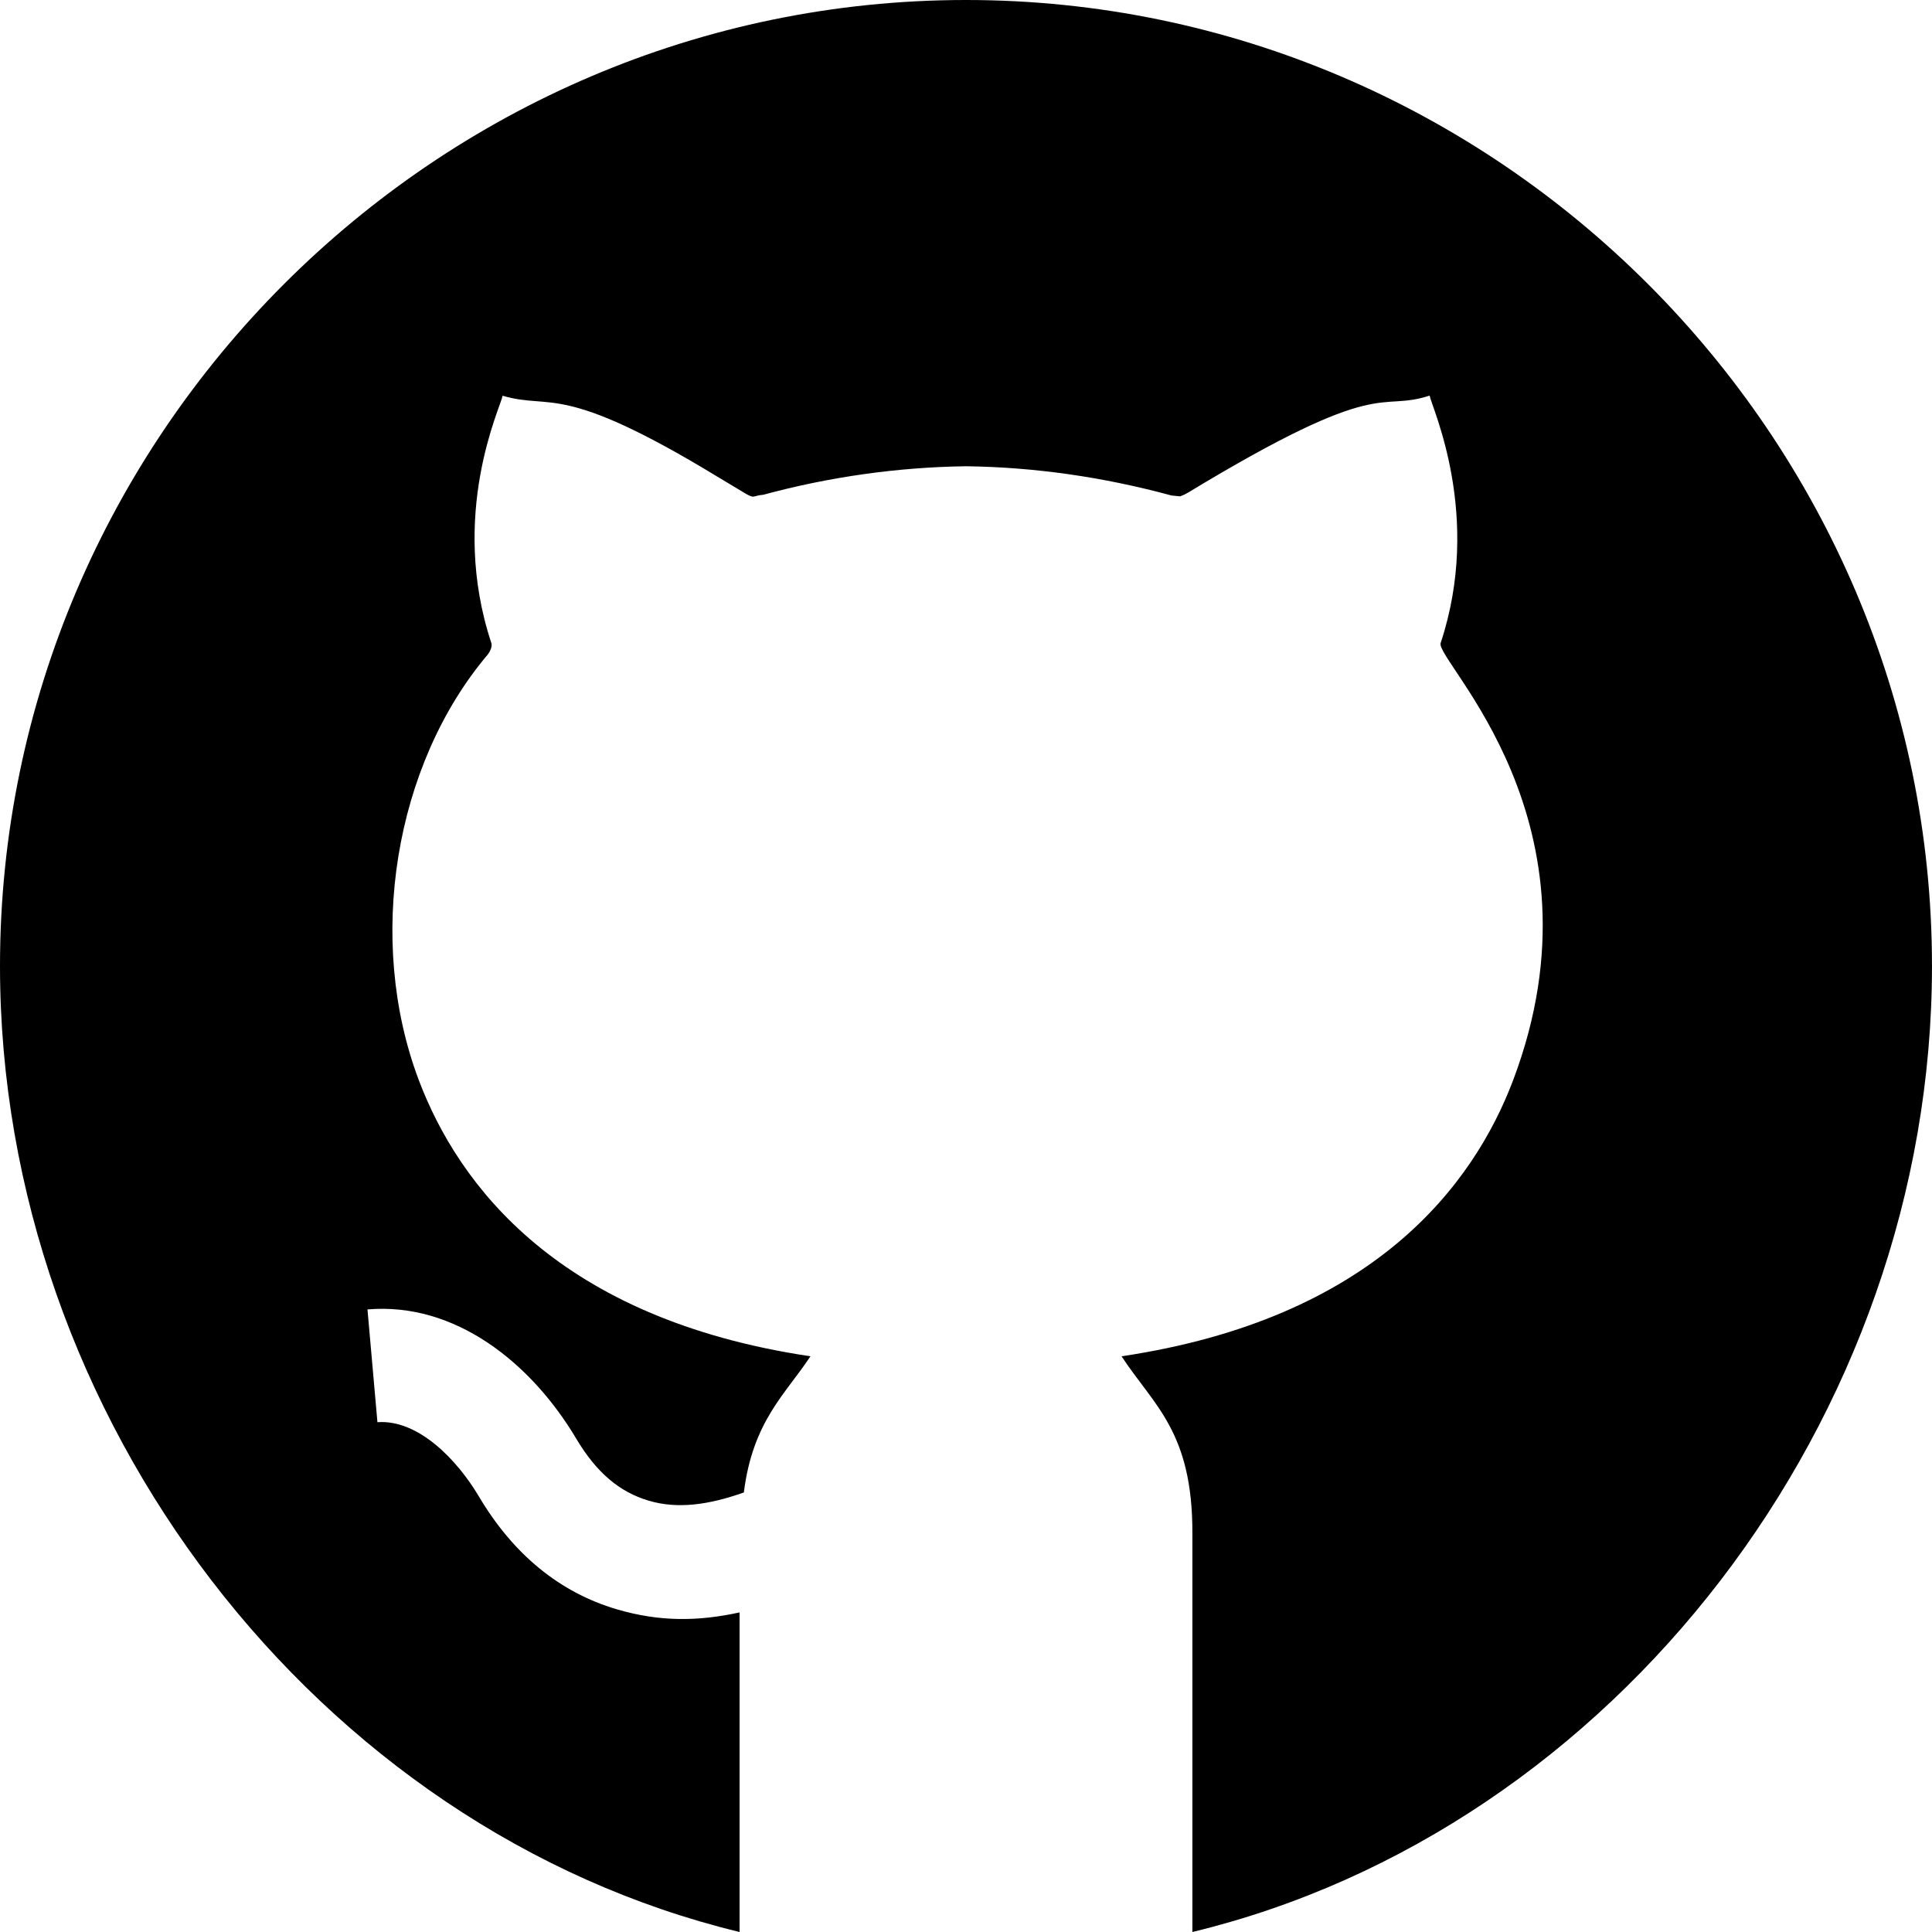
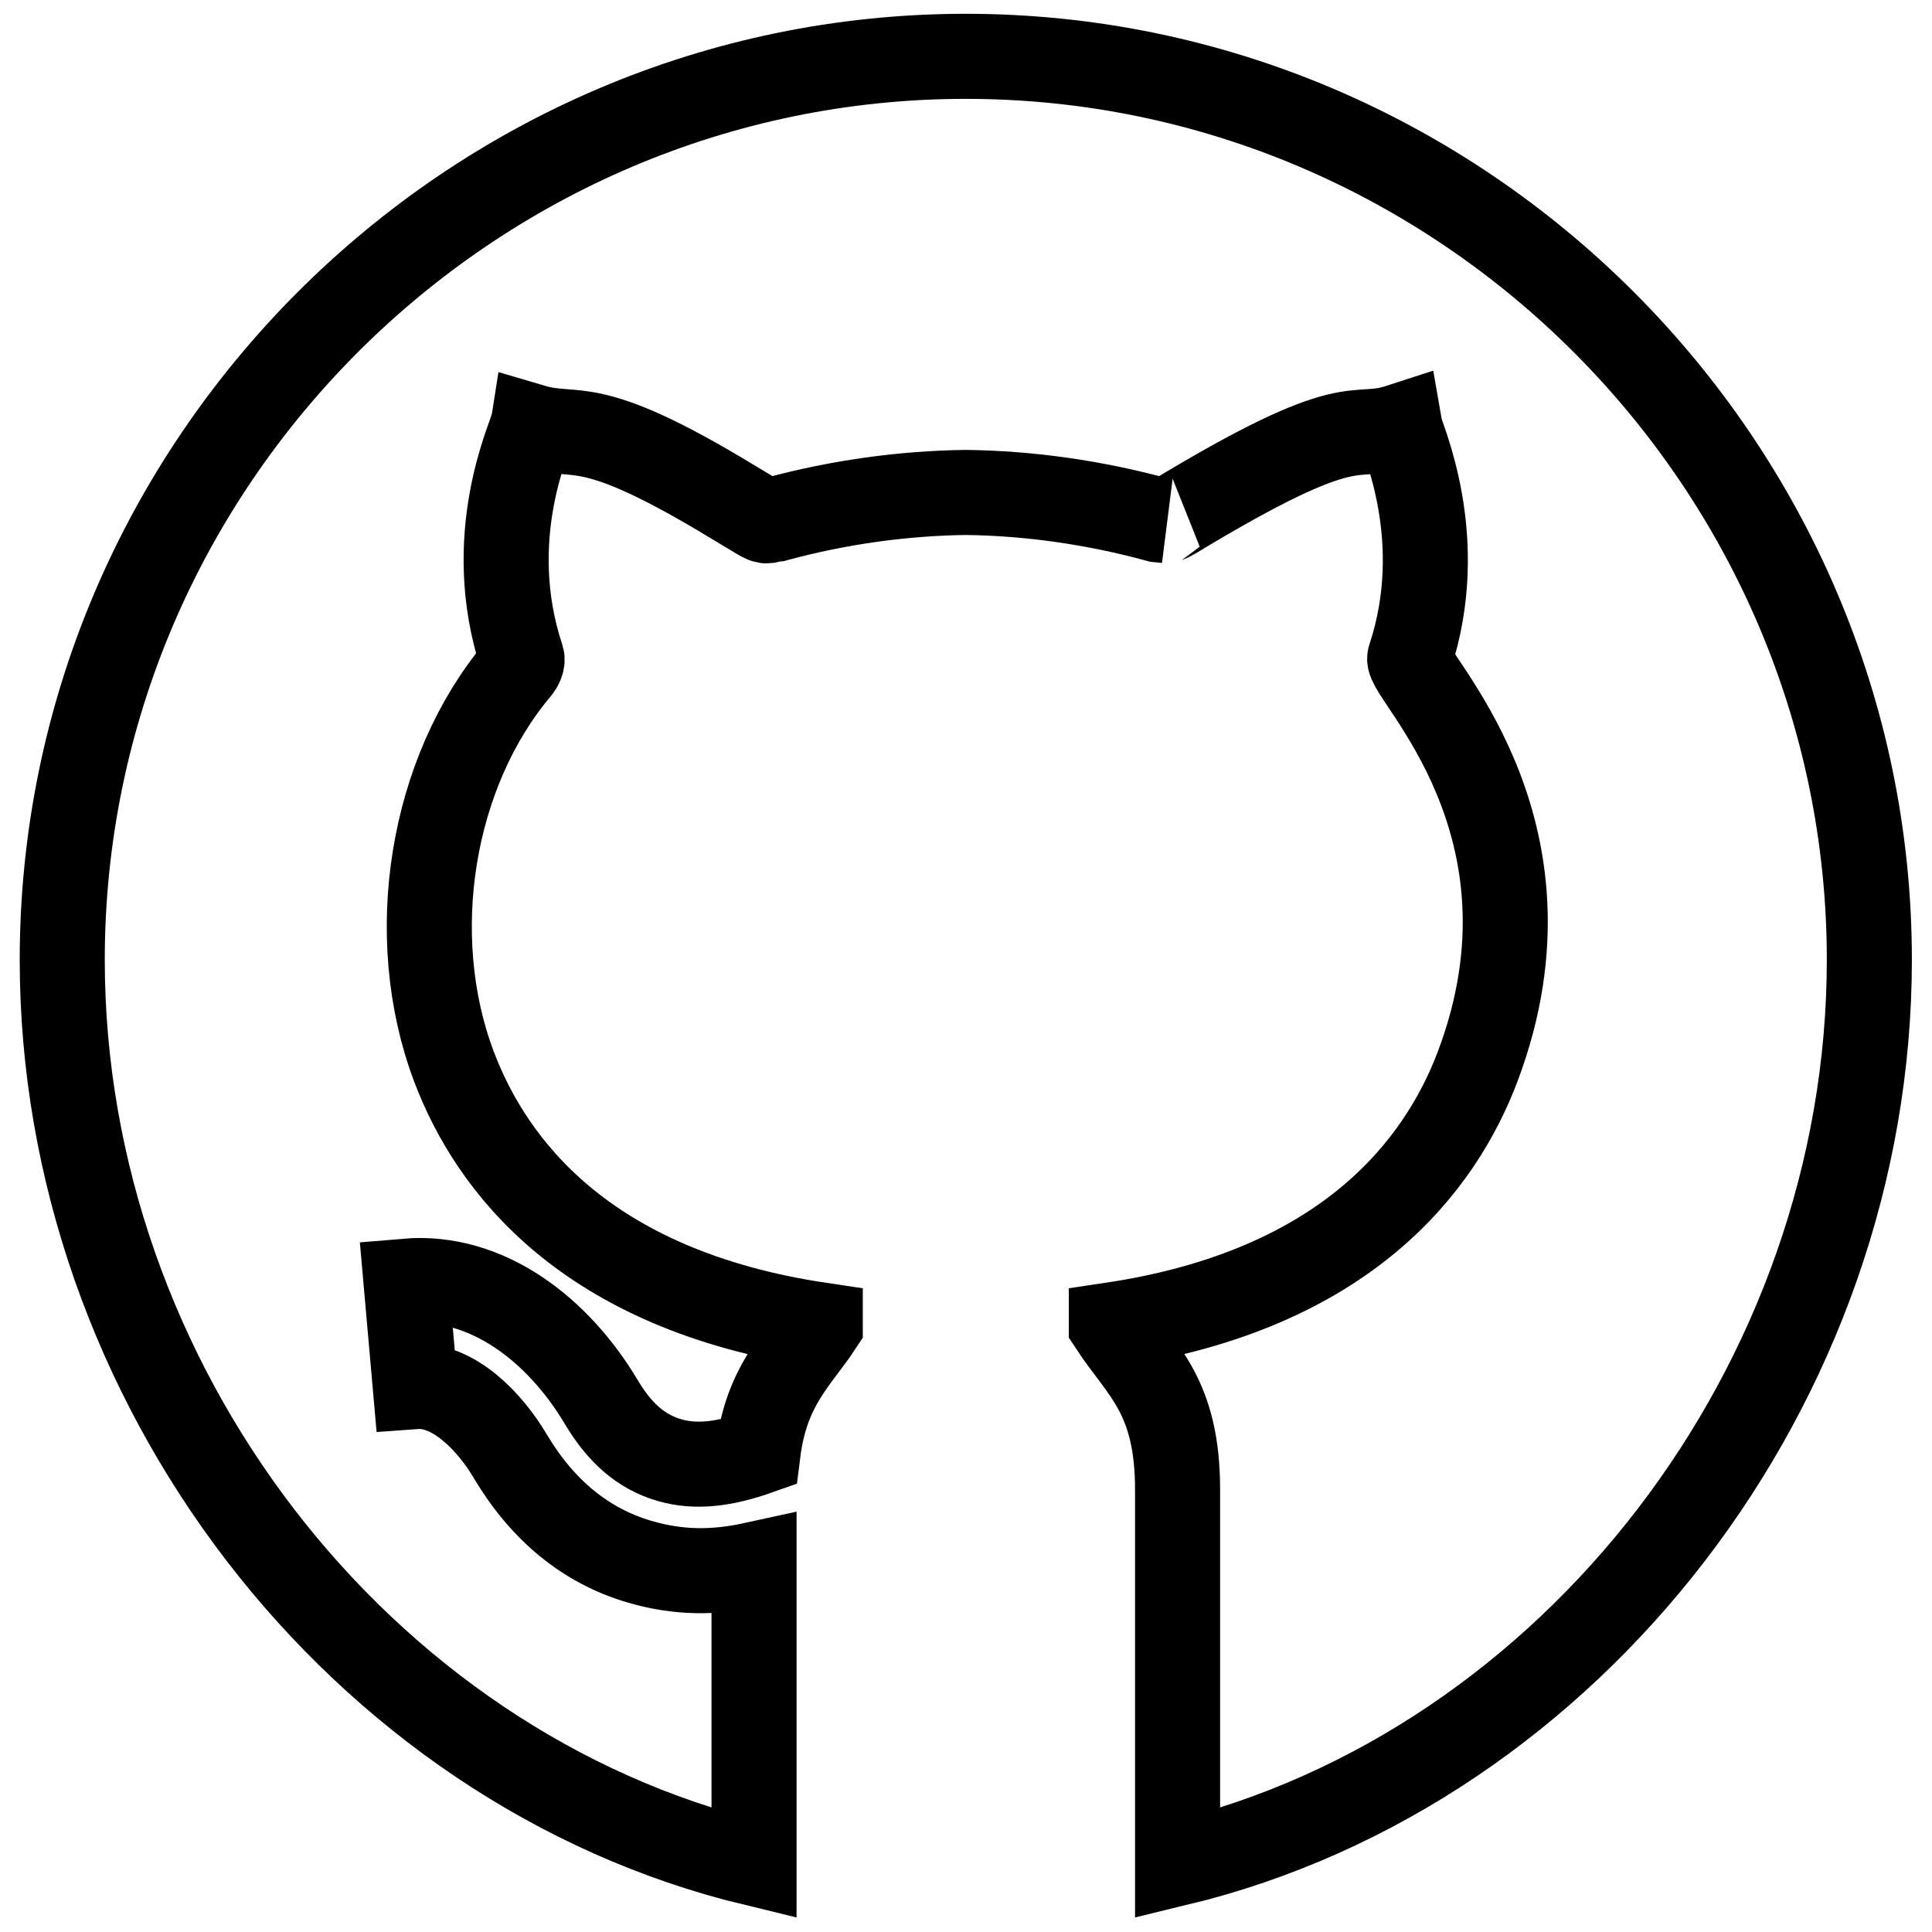
- <svg xmlns="http://www.w3.org/2000/svg" viewBox="0 0 512 512">
-   <path d="m256 0c-140.609 0-256 115.391-256 256 0 119.988 84.195 228.984 196 256v-84.695c-11.078 2.426-21.273 2.496-32.551-.828-15.129-4.465-27.422-14.543-36.547-29.91-5.816-9.812-16.125-20.453-26.879-19.672l-2.637-29.883c23.254-1.992 43.371 14.168 55.312 34.23 5.305 8.922 11.41 14.152 19.246 16.465 7.574 2.23 15.707 1.16 25.184-2.188 2.379-18.973 11.07-26.074 17.637-36.074v-.016c-66.68-9.945-93.254-45.32-103.801-73.242-13.977-37.074-6.477-83.391 18.238-112.66.48-.57 1.348-2.062 1.012-3.105-11.332-34.23 2.477-62.547 2.984-65.551 13.078 3.867 15.203-3.891 56.809 21.387l7.191 4.32c3.008 1.793 2.062.77 5.07.543 17.371-4.719 35.684-7.324 53.727-7.559 18.18.234 36.375 2.84 54.465 7.75l2.328.234c-.203-.031.633-.148 2.035-.984 51.973-31.48 50.105-21.191 64.043-25.723.504 3.008 14.129 31.785 2.918 65.582-1.512 4.656 45.059 47.301 19.246 115.754-10.547 27.934-37.117 63.309-103.797 73.254v.016c8.547 13.027 18.816 19.957 18.762 46.832v105.723c111.809-27.016 196-136.012 196-256 .004-140.609-115.387-256-255.996-256zm0 0" />
+ <svg xmlns="http://www.w3.org/2000/svg" viewBox="0 0 512 512" version="1.1" id="svg4">
+   <defs id="defs8" />
+   <path d="m 255.948,14.927 c -131.519,0 -239.451,107.931 -239.451,239.451 0,112.231 78.752,214.181 183.329,239.451 v -79.22 c -10.362,2.269 -19.898,2.335 -30.446,-0.775 -14.151,-4.176 -25.649,-13.603 -34.184,-27.977 -5.44,-9.178 -15.083,-19.131 -25.141,-18.4 l -2.466,-27.951 c 21.751,-1.863 40.567,13.252 51.737,32.018 4.962,8.345 10.673,13.237 18.002,15.4 7.085,2.086 14.692,1.085 23.556,-2.046 2.225,-17.746 10.355,-24.389 16.497,-33.742 v -0.015 c -62.369,-9.302 -87.225,-42.391 -97.09,-68.507 -13.073,-34.678 -6.058,-78 17.059,-105.377 0.449,-0.533 1.261,-1.929 0.946,-2.905 -10.599,-32.018 2.316,-58.503 2.791,-61.313 12.233,3.617 14.22,-3.639 53.136,20.004 l 6.727,4.041 c 2.813,1.677 1.929,0.72 4.743,0.508 16.248,-4.414 33.377,-6.851 50.253,-7.07 17.004,0.219 34.023,2.656 50.944,7.249 l 2.178,0.219 c -0.19,-0.029 0.592,-0.139 1.904,-0.921 48.613,-29.445 46.866,-19.821 59.903,-24.06 0.471,2.813 13.216,29.73 2.729,61.342 -1.414,4.355 42.146,44.243 18.002,108.271 -9.865,26.128 -34.718,59.216 -97.087,68.518 v 0.015 c 7.994,12.185 17.6,18.667 17.549,43.805 v 98.888 C 416.646,468.558 495.395,366.609 495.395,254.377 495.398,122.858 387.467,14.927 255.948,14.927 Z m 0,0" id="path2" style="fill:none;stroke:#000000;stroke-width:22.542;stroke-miterlimit:4;stroke-dasharray:none;stroke-opacity:1" />
</svg>
